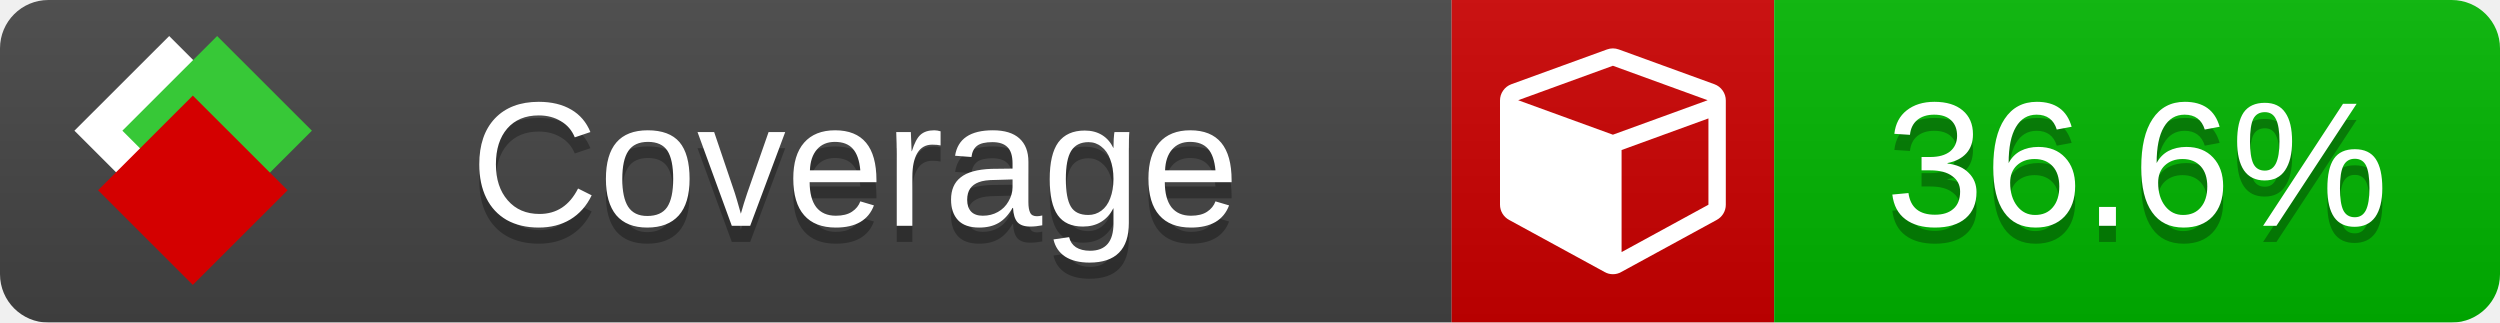
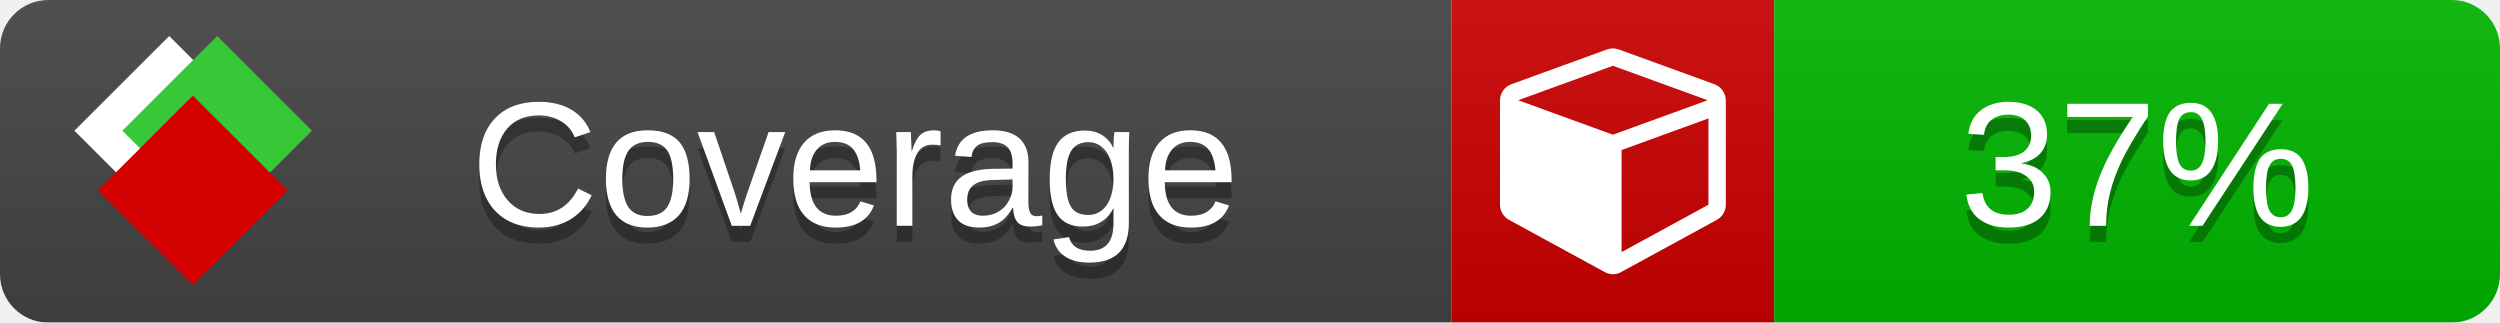
<svg xmlns="http://www.w3.org/2000/svg" xmlns:xlink="http://www.w3.org/1999/xlink" width="155" height="20">
  <style type="text/css">
          
            @keyframes fade1 {
                0% { visibility: visible; opacity: 1; }
               23% { visibility: visible; opacity: 1; }
               25% { visibility: hidden; opacity: 0; }
               48% { visibility: hidden; opacity: 0; }
               50% { visibility: hidden; opacity: 0; }
               73% { visibility: hidden; opacity: 0; }
               75% { visibility: hidden; opacity: 0; }
               98% { visibility: hidden; opacity: 0; }
              100% { visibility: visible; opacity: 1; }
            }
            @keyframes fade2 {
                0% { visibility: hidden; opacity: 0; }
               23% { visibility: hidden; opacity: 0; }
               25% { visibility: visible; opacity: 1; }
               48% { visibility: visible; opacity: 1; }
               50% { visibility: hidden; opacity: 0; }
               73% { visibility: hidden; opacity: 0; }
               75% { visibility: hidden; opacity: 0; }
               98% { visibility: hidden; opacity: 0; }
              100% { visibility: hidden; opacity: 0; }
            }
            @keyframes fade3 {
                0% { visibility: hidden; opacity: 0; }
               23% { visibility: hidden; opacity: 0; }
               25% { visibility: hidden; opacity: 0; }
               48% { visibility: hidden; opacity: 0; }
               50% { visibility: visible; opacity: 1; }
               73% { visibility: visible; opacity: 1; }
               75% { visibility: hidden; opacity: 0; }
               98% { visibility: hidden; opacity: 0; }
              100% { visibility: hidden; opacity: 0; }
            }
            @keyframes fade4 {
                0% { visibility: hidden; opacity: 0; }
               23% { visibility: hidden; opacity: 0; }
               25% { visibility: hidden; opacity: 0; }
               48% { visibility: hidden; opacity: 0; }
               50% { visibility: hidden; opacity: 0; }
               73% { visibility: hidden; opacity: 0; }
               75% { visibility: visible; opacity: 1; }
               98% { visibility: visible; opacity: 1; }
              100% { visibility: hidden; opacity: 0; }
            }
            .linecoverage {
                animation-duration: 15s;
                animation-name: fade1;
                animation-iteration-count: infinite;
            }
            .branchcoverage {
                animation-duration: 15s;
                animation-name: fade2;
                animation-iteration-count: infinite;
            }
            .methodcoverage {
                animation-duration: 15s;
                animation-name: fade3;
                animation-iteration-count: infinite;
            }
            .fullmethodcoverage {
                animation-duration: 15s;
                animation-name: fade4;
                animation-iteration-count: infinite;
            }
          
    </style>
  <defs>
    <linearGradient id="gradient" x2="0" y2="100%">
      <stop offset="0" stop-color="#bbb" stop-opacity=".1" />
      <stop offset="1" stop-opacity=".1" />
    </linearGradient>
    <linearGradient id="c">
      <stop offset="0" stop-color="#d40000" />
      <stop offset="1" stop-color="#ff2a2a" />
    </linearGradient>
    <linearGradient id="a">
      <stop offset="0" stop-color="#e0e0de" />
      <stop offset="1" stop-color="#fff" />
    </linearGradient>
    <linearGradient id="b">
      <stop offset="0" stop-color="#37c837" />
      <stop offset="1" stop-color="#217821" />
    </linearGradient>
    <linearGradient xlink:href="#a" id="e" x1="106.44" x2="69.96" y1="-11.96" y2="-46.84" gradientTransform="matrix(-.8426 -.00045 -.00045 -.8426 -94.27 -75.82)" gradientUnits="userSpaceOnUse" />
    <linearGradient xlink:href="#b" id="f" x1="56.19" x2="77.97" y1="-23.45" y2="10.62" gradientTransform="matrix(.8426 .00045 .00045 .8426 94.27 75.82)" gradientUnits="userSpaceOnUse" />
    <linearGradient xlink:href="#c" id="g" x1="79.98" x2="132.9" y1="10.79" y2="10.79" gradientTransform="matrix(.8426 .00045 .00045 .8426 94.27 75.82)" gradientUnits="userSpaceOnUse" />
    <mask id="mask">
      <rect width="155" height="20" rx="3" fill="#fff" />
    </mask>
    <g id="icon" transform="matrix(.04486 0 0 .04481 -.48 -.63)">
      <rect width="52.92" height="52.92" x="-109.72" y="-27.13" fill="url(#e)" transform="rotate(-135)" />
      <rect width="52.92" height="52.92" x="70.19" y="-39.18" fill="url(#f)" transform="rotate(45)" />
      <rect width="52.92" height="52.92" x="80.05" y="-15.74" fill="url(#g)" transform="rotate(45)" />
    </g>
  </defs>
  <g mask="url(#mask)">
    <rect x="0" y="0" width="90" height="20" fill="#444" />
    <rect x="90" y="0" width="20" height="20" fill="#c00" />
    <rect x="110" y="0" width="45" height="20" fill="#00B600" />
    <rect x="0" y="0" width="155" height="20" fill="url(#gradient)" />
  </g>
  <g>
    <path class="" fill="#fff" d="m 100.538,15.629 5.385,-2.936 v -5.351 l -5.385,1.96 z M 100,8.351 105.873,6.214 100,4.077 94.127,6.214 Z m 7,-2.12 v 6.462 q 0,0.294 -0.151,0.547 -0.151,0.252 -0.412,0.395 l -5.923,3.231 q -0.236,0.135 -0.513,0.135 -0.278,0 -0.513,-0.135 l -5.923,-3.231 Q 93.303,13.492 93.151,13.239 93,12.987 93,12.692 v -6.462 q 0,-0.337 0.194,-0.614 0.194,-0.278 0.513,-0.395 l 5.923,-2.154 q 0.185,-0.067 0.37,-0.067 0.185,0 0.37,0.067 l 5.923,2.154 q 0.32,0.118 0.513,0.395 Q 107,5.894 107,6.231 Z" />
  </g>
  <g fill="#fff" text-anchor="middle" font-family="Verdana,Arial,Geneva,sans-serif" font-size="11">
    <a xlink:href="https://github.com/danielpalme/ReportGenerator" target="_top">
      <use xlink:href="#icon" transform="translate(3,1) scale(3.5)" />
    </a>
    <text x="53" y="15" fill="#010101" fill-opacity=".3">Coverage</text>
    <text x="53" y="14" fill="#fff">Coverage</text>
-     <text class="" x="132.5" y="15" fill="#010101" fill-opacity=".3">36.6%</text>
-     <text class="" x="132.5" y="14">36.6%</text>
+     <text class="" x="132.5" y="15" fill="#010101" fill-opacity=".3">37%</text>
+     <text class="" x="132.5" y="14">37%</text>
  </g>
  <g>
    <rect class="" x="90" y="0" width="65" height="20" fill-opacity="0" />
  </g>
</svg>
